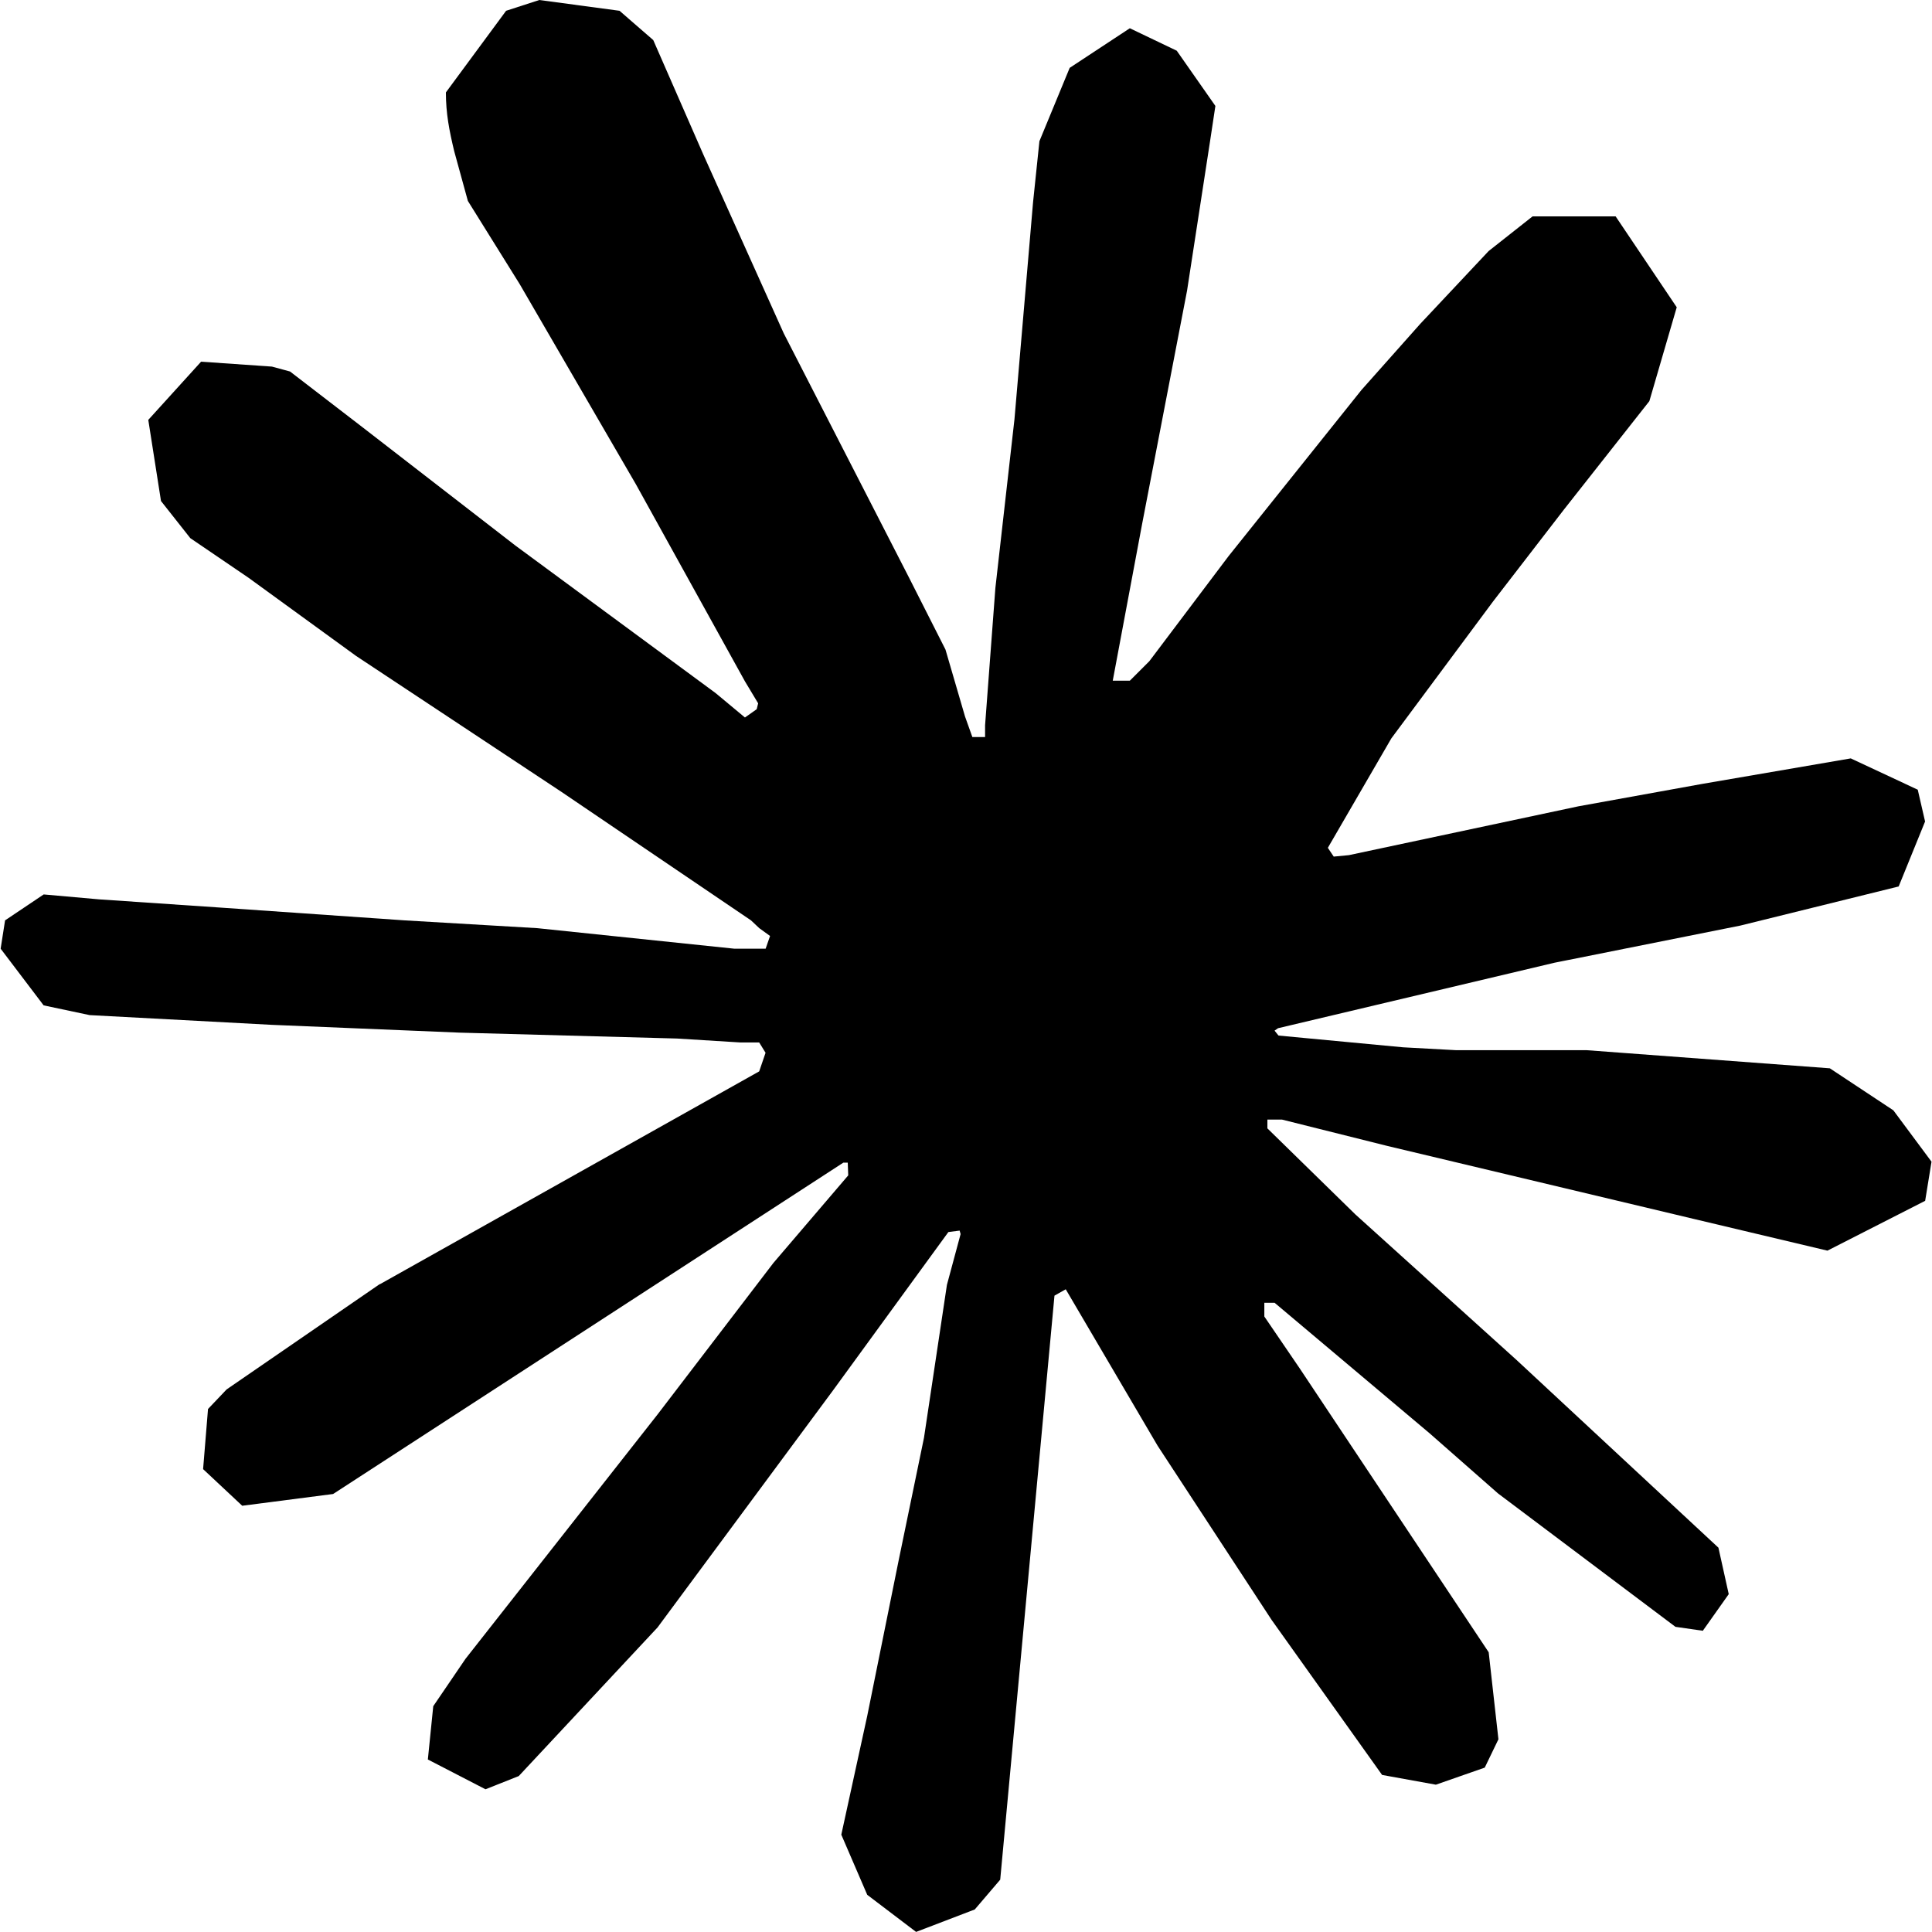
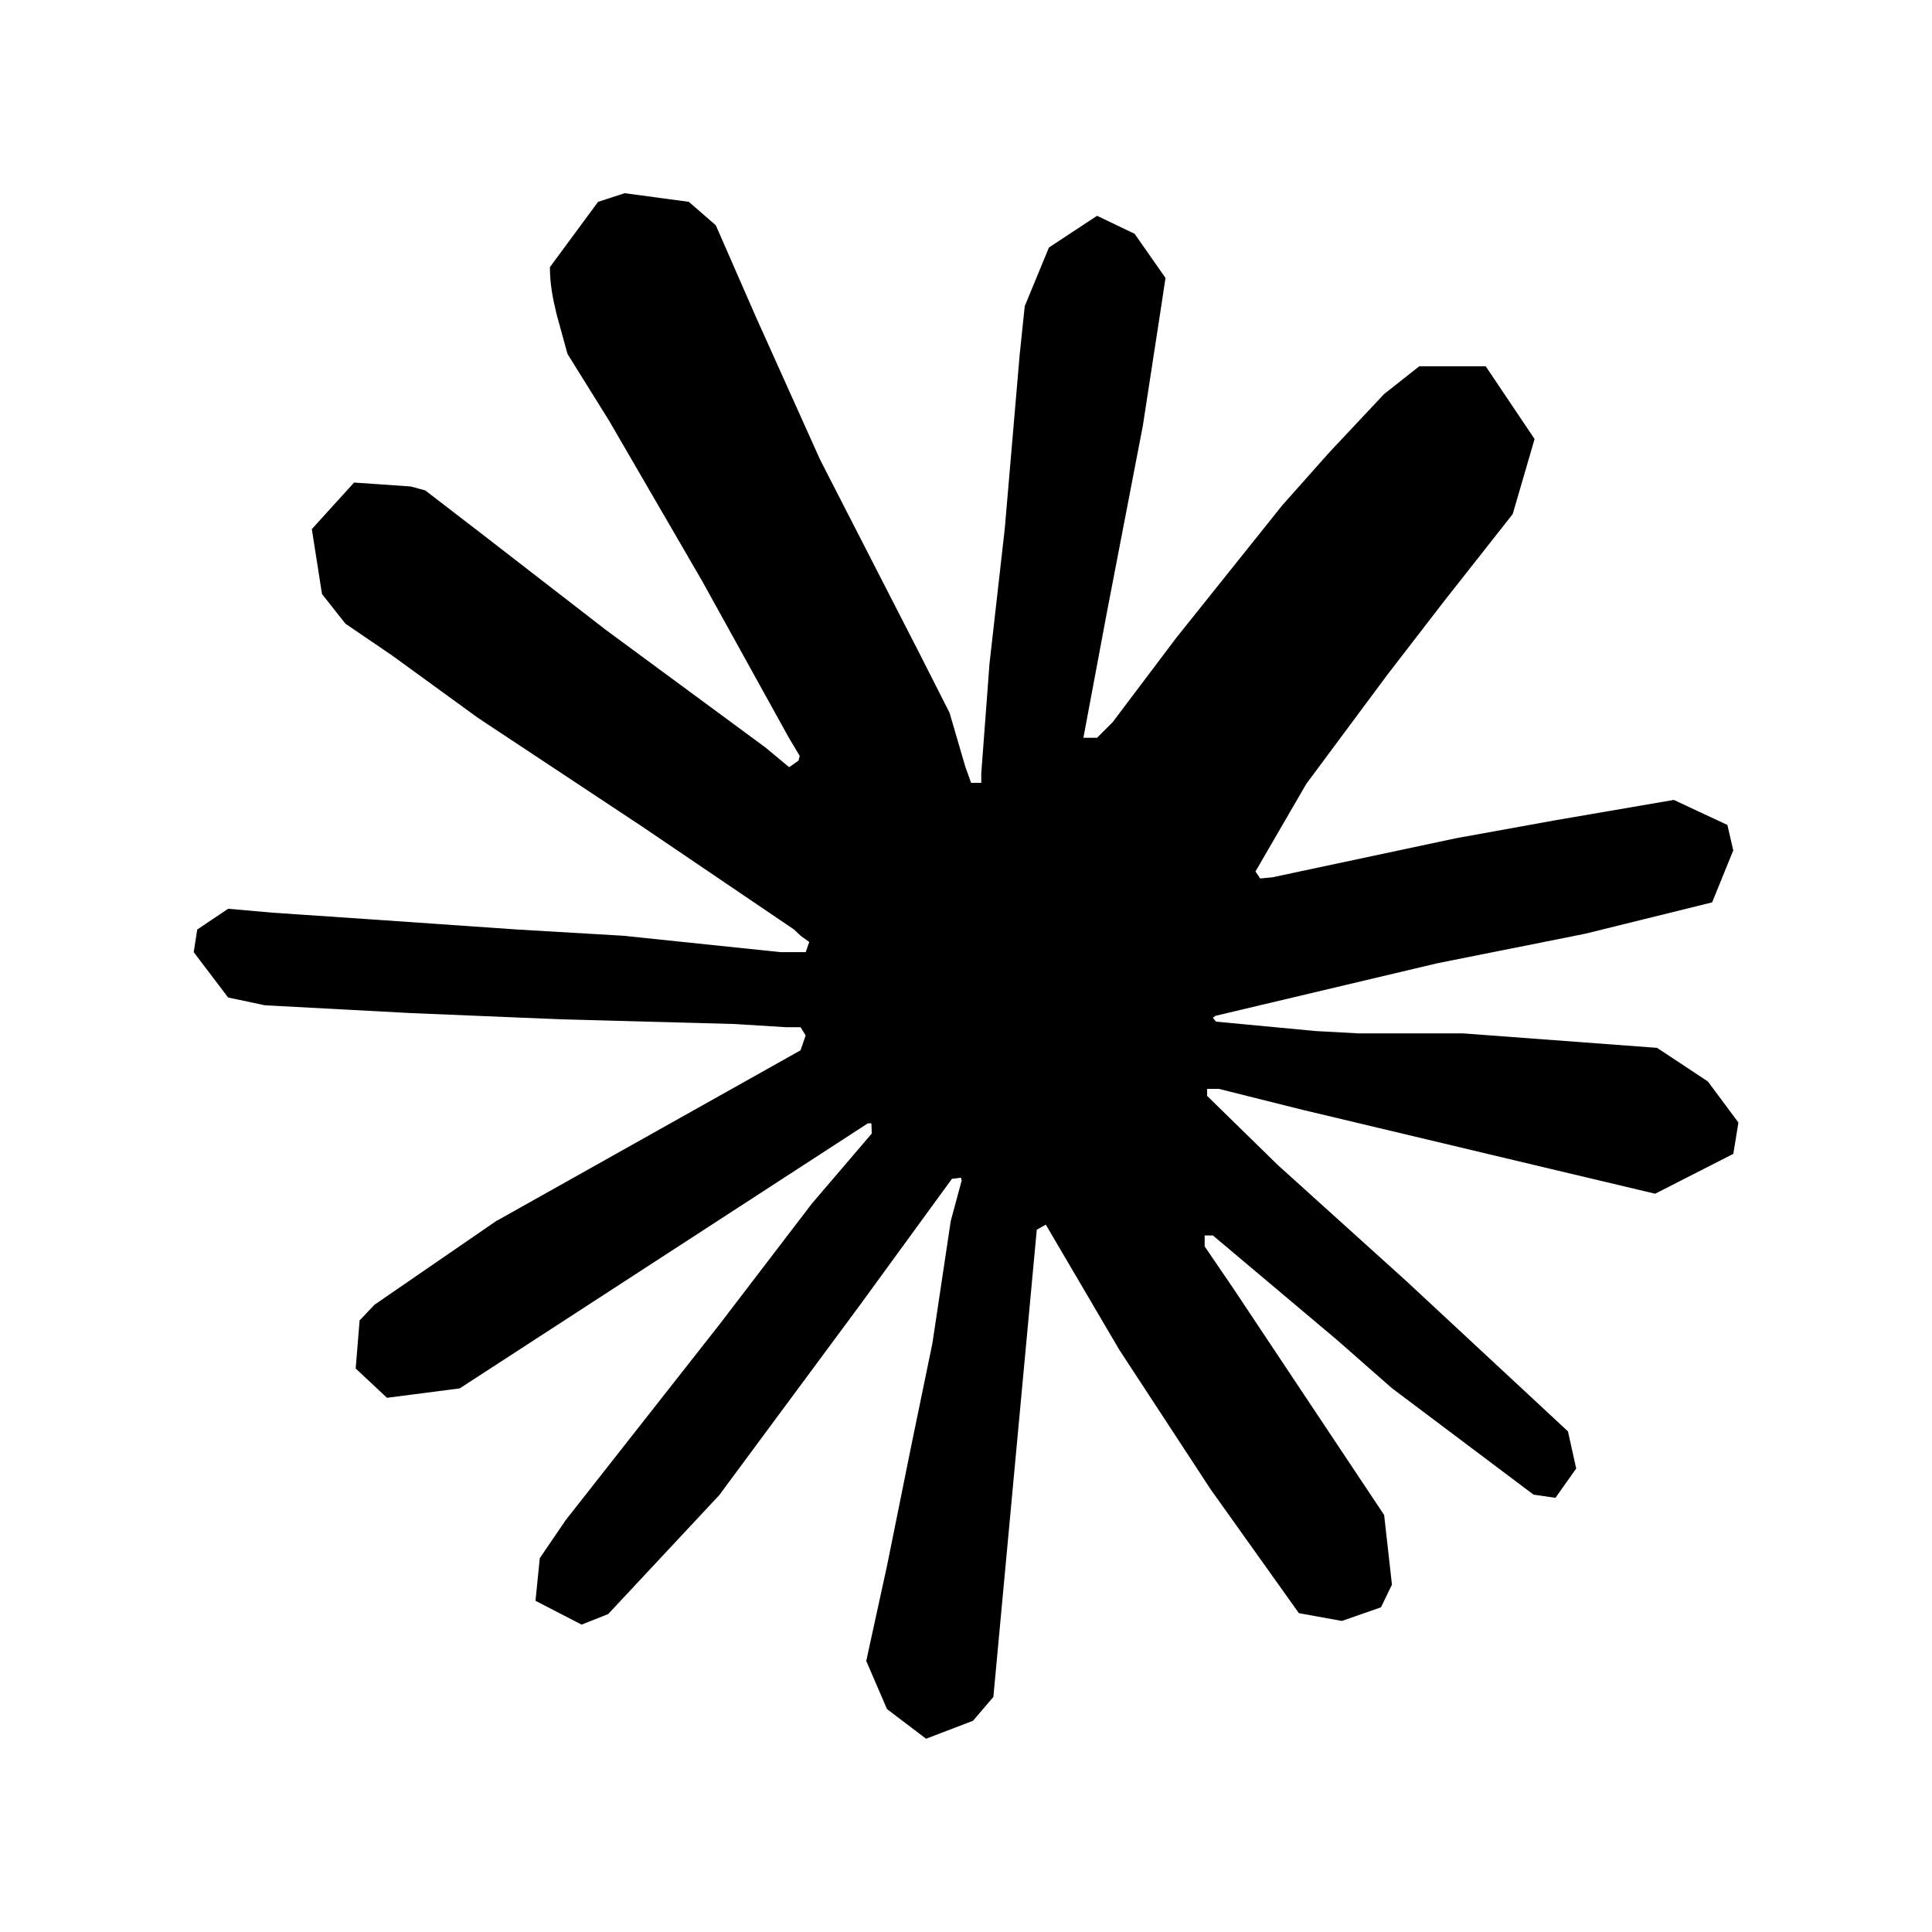
- <svg xmlns="http://www.w3.org/2000/svg" role="img" viewBox="0 0 24 24">
+ <svg xmlns="http://www.w3.org/2000/svg" role="img" viewBox="-3 -3 30 30">
  <path d="m4.714 15.956 4.717-2.647.079-.231-.079-.128h-.231l-.789-.049-2.696-.073-2.337-.097-2.265-.121-.571-.121-.534-.704.055-.352.48-.322.686.061 1.518.103 2.277.158 1.651.097 2.447.255h.389l.055-.158-.134-.097-.103-.097L6.973 9.836l-2.55-1.688-1.336-.971-.723-.492-.364-.461-.158-1.008.656-.723.88.061.225.061.892.686 1.906 1.475 2.489 1.834.364.303.146-.103.018-.073-.164-.273-1.354-2.447-1.445-2.489-.643-1.032-.17-.619c-.061-.255-.103-.467-.103-.729L6.287.134 6.7 0l.996.134.419.364.619 1.415 1.002 2.228 1.554 3.03.455.898.243.832.091.255h.158v-.146l.128-1.706.237-2.095.231-2.696.079-.759.376-.911.747-.492.583.279.48.686-.067.443-.285 1.852-.559 2.902-.364 1.943h.212l.243-.243.984-1.305 1.651-2.064.729-.82.85-.905.546-.431h1.032l.759 1.129-.34 1.166-1.062 1.348-.88 1.141-1.263 1.7-.789 1.36.073.109.188-.018 2.853-.607 1.542-.279 1.84-.316.832.389.091.395-.328.807-1.967.486-2.307.461-3.436.814-.043.03.049.061 1.548.146.662.036h1.621l3.018.225.789.522.474.638-.079.486-1.214.619-1.639-.389-3.825-.911-1.311-.328h-.182v.109l1.093 1.069 2.003 1.809 2.507 2.331.128.577-.322.455-.34-.049-2.204-1.657-.85-.747-1.925-1.621h-.128v.17l.443.65 2.344 3.521.121 1.081-.17.352-.607.212-.668-.121-1.372-1.925L14.38 17.959l-1.141-1.943-.14.079-.674 7.255-.316.37-.729.279-.607-.461-.322-.747.322-1.475.389-1.925.316-1.53.285-1.9.17-.631-.012-.043-.14.018-1.433 1.967-2.18 2.945-1.724 1.846-.413.164-.716-.37.067-.662.401-.589 2.386-3.036 1.439-1.882.929-1.087-.006-.158h-.055l-6.338 4.116-1.129.146-.486-.455.061-.747.231-.243 1.906-1.311Z" />
</svg>
